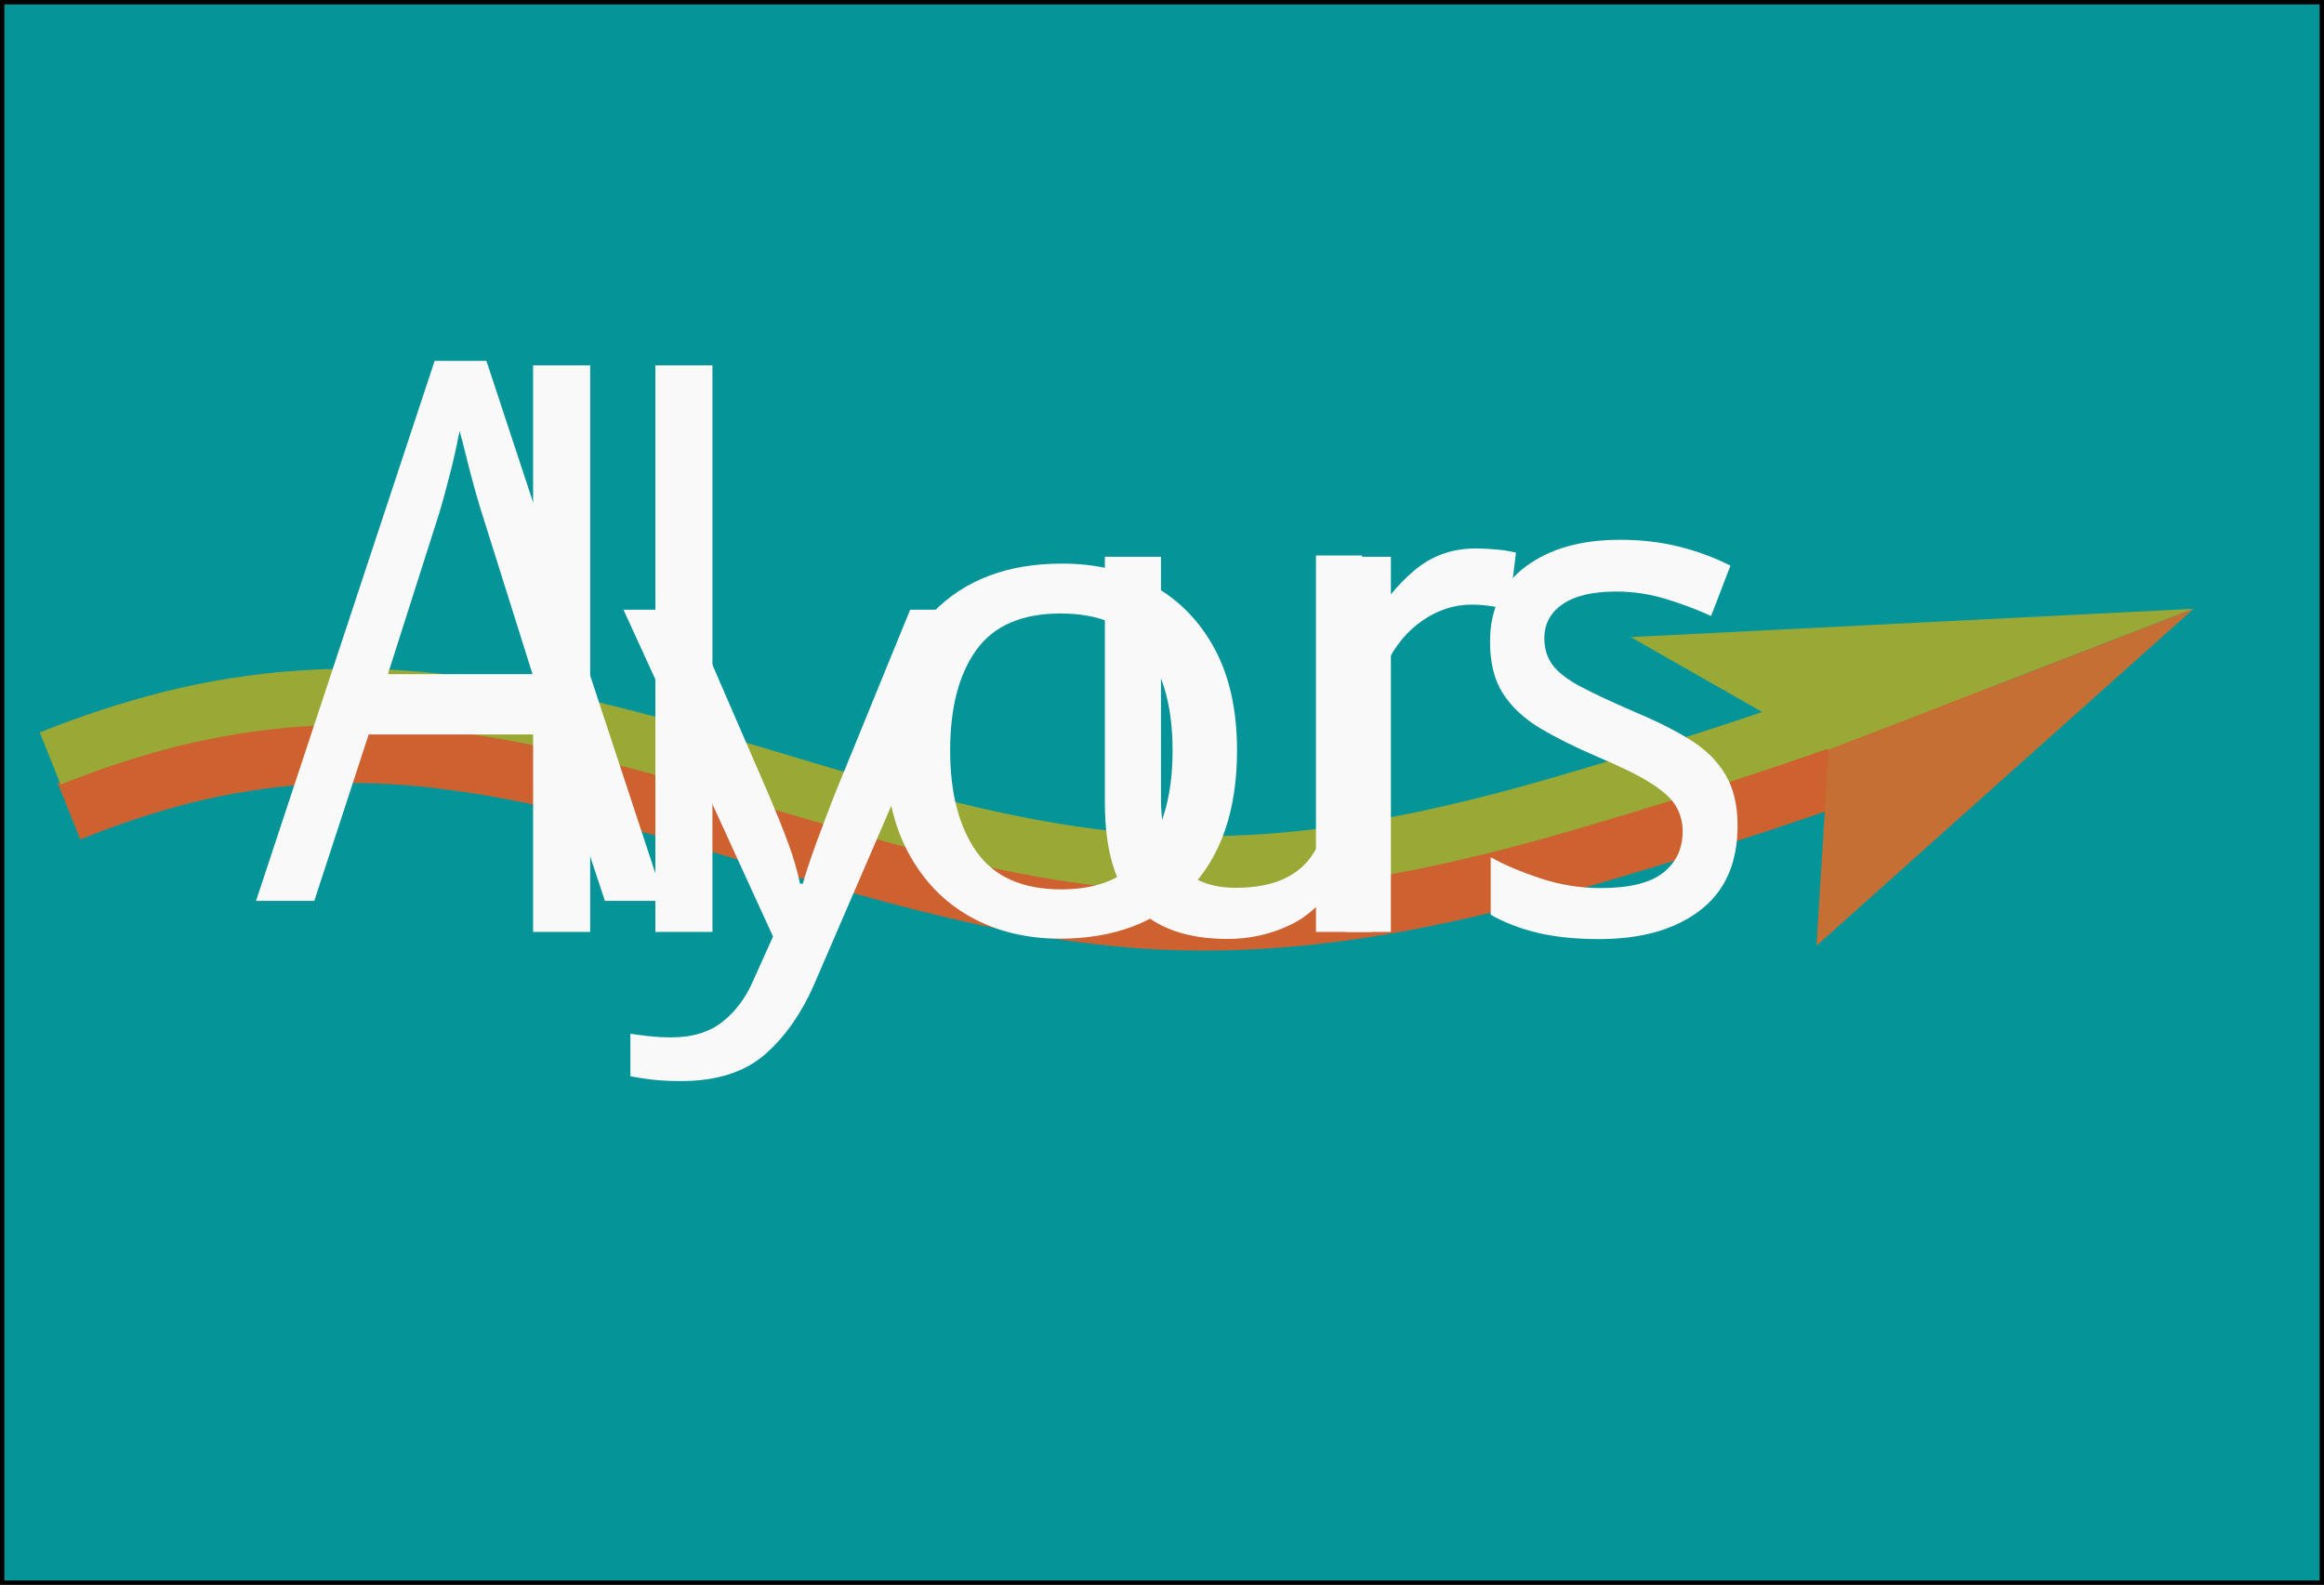
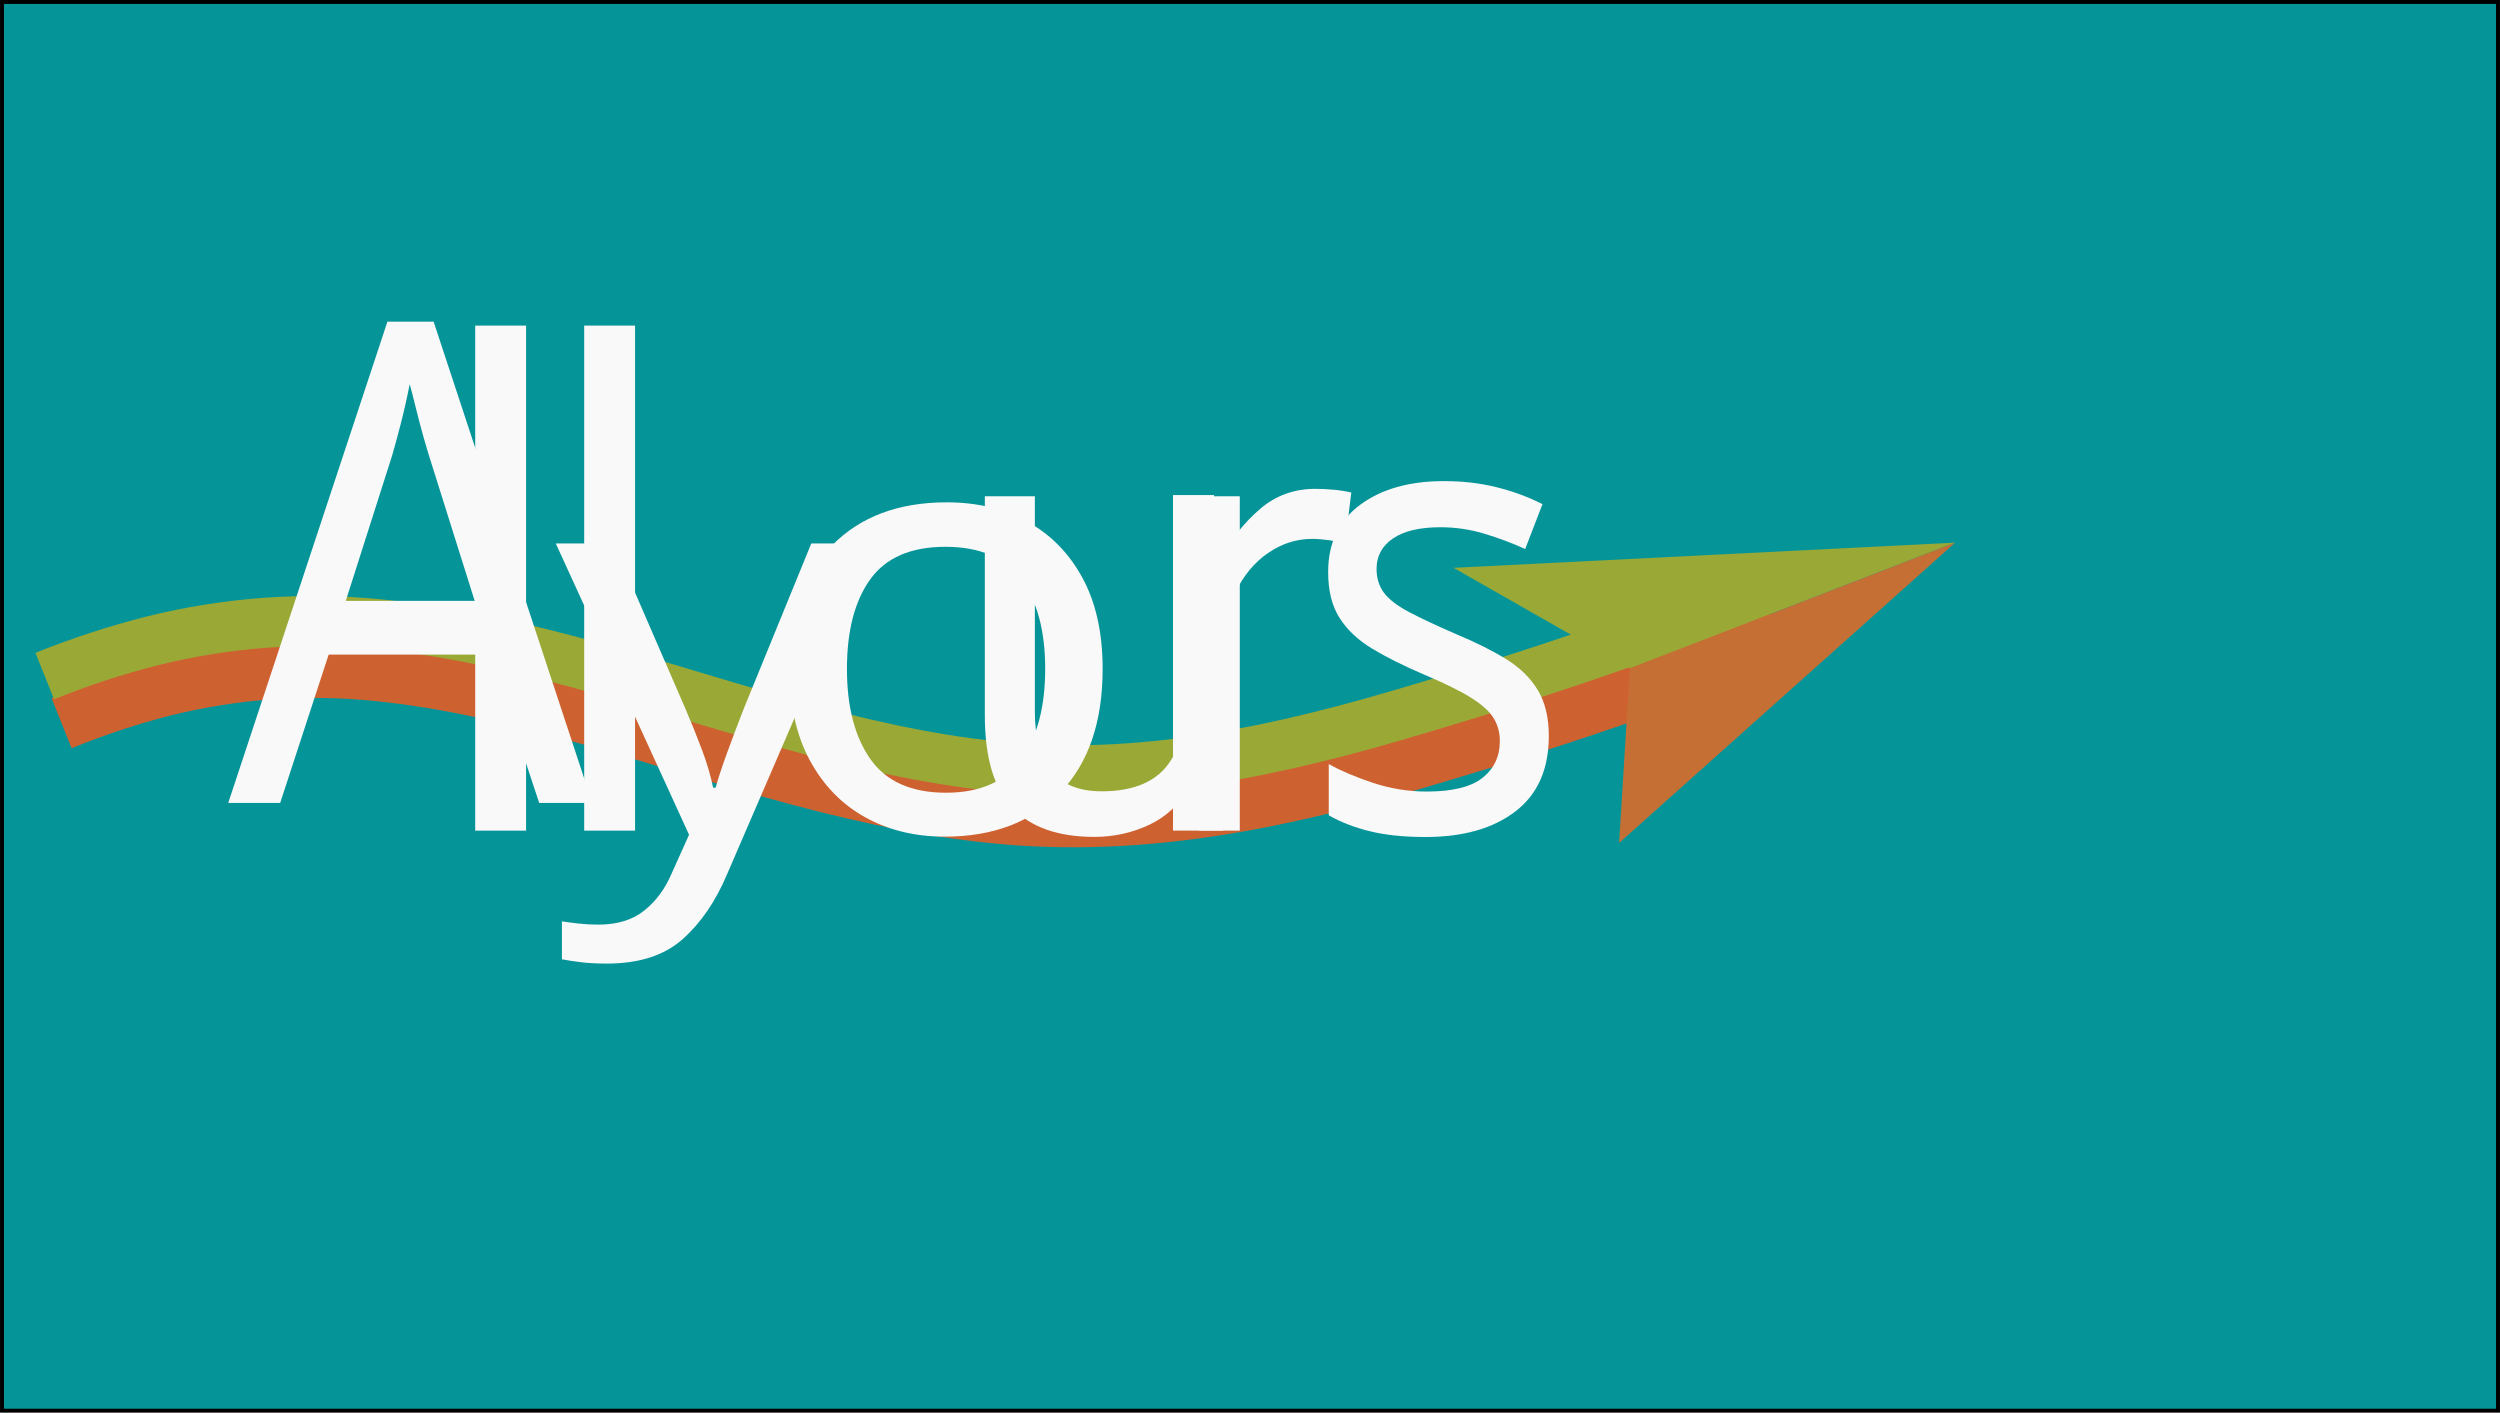
- <svg xmlns="http://www.w3.org/2000/svg" id="Capa_1" data-name="Capa 1" width="186.14mm" height="126.94mm" viewBox="0 0 527.65 359.83">
-   <rect x="0.5" y="0.5" width="526.65" height="358.83" fill="#059599" stroke="#000" stroke-miterlimit="10" />
+ <svg xmlns="http://www.w3.org/2000/svg" id="Capa_1" data-name="Capa 1" width="224.65mm" height="126.94mm" viewBox="0 0 636.79 359.83">
+   <rect x="0.5" y="0.5" width="635.79" height="358.83" fill="#059599" stroke="#000" stroke-miterlimit="10" />
  <path d="M86.23,191.71l-4.75-11.82a207.42,207.42,0,0,1,26.72-8.73A167.77,167.77,0,0,1,136,166.74a171.1,171.1,0,0,1,28.09.41,250.19,250.19,0,0,1,27.76,4.44c36.68,7.81,71.72,21.83,108.58,28.7a236.66,236.66,0,0,0,27.81,3.63,204.85,204.85,0,0,0,28-.14c18.67-1.32,37.1-5.05,55.19-9.78,9.06-2.38,18-5.06,27-7.78s17.89-5.53,26.78-8.47c17.78-5.87,35.39-12.27,52.65-19.51L522.75,170c-17.65,7.4-35.57,13.92-53.58,19.86q-13.51,4.47-27.07,8.57c-9,2.72-18.14,5.46-27.45,7.91-18.59,4.85-37.78,8.76-57.51,10.16a217.84,217.84,0,0,1-29.8.15A250.58,250.58,0,0,1,298,212.81c-19.21-3.59-37.64-9-55.64-14.31S206.78,187.8,189.14,184a236.05,236.05,0,0,0-26.31-4.21,157.79,157.79,0,0,0-26-.39,156.11,156.11,0,0,0-25.6,4.08A193.84,193.84,0,0,0,86.23,191.71Z" transform="translate(-67.71 -1.77)" fill="#ce6130" stroke="#ce6130" stroke-miterlimit="10" fill-rule="evenodd" />
  <path d="M81.48,179.89l-4.74-11.82a220.27,220.27,0,0,1,28.4-9.28,176,176,0,0,1,60.12-4.31,262,262,0,0,1,29.19,4.65c19,4.07,37.32,9.63,55.21,15s35.46,10.41,53.06,13.69A224.86,224.86,0,0,0,329,191.22a192,192,0,0,0,26.27-.14c17.61-1.24,35.28-4.79,52.87-9.39,8.8-2.32,17.59-4.94,26.52-7.65s17.71-5.48,26.48-8.38c17.55-5.79,34.84-12.08,51.71-19.16l4.94,11.74c-17.26,7.24-34.87,13.64-52.65,19.51q-13.34,4.41-26.78,8.47c-9,2.72-17.92,5.4-27,7.78-18.09,4.73-36.52,8.46-55.19,9.78a204.85,204.85,0,0,1-28,.14,236.66,236.66,0,0,1-27.81-3.63c-36.86-6.87-71.9-20.89-108.58-28.7A250.19,250.19,0,0,0,164,167.15a171.1,171.1,0,0,0-28.09-.41,167.77,167.77,0,0,0-27.75,4.42A207.42,207.42,0,0,0,81.48,179.89Z" transform="translate(-67.71 -1.77)" fill="#9aa936" fill-rule="evenodd" />
  <polygon points="498.02 138.22 370.25 144.64 415.17 170.25 498.02 138.22" fill="#9aa936" fill-rule="evenodd" />
  <polygon points="412.42 214.71 498.02 138.22 415.17 170.25 412.42 214.71" fill="#c56f35" fill-rule="evenodd" />
  <text transform="translate(58.13 204.53) scale(0.85 1)" font-size="170.99" fill="#f9f9f9" font-family="MfQueenLeela, Mf Queen Leela">A</text>
  <text transform="translate(108.52 211.58) scale(0.87 1)" font-size="169.27" fill="#f9f9f9" font-family="MfQueenLeela, Mf Queen Leela">l</text>
  <text transform="translate(136.28 211.58) scale(0.87 1)" font-size="169.27" fill="#f9f9f9" font-family="MfQueenLeela, Mf Queen Leela">l</text>
  <text transform="translate(141.4 212.35) scale(1.14 1)" font-size="137.9" fill="#f9f9f9" font-family="MfQueenLeela, Mf Queen Leela">y</text>
  <text transform="translate(192.25 211.58) scale(1.05 1)" font-size="153.16" fill="#f9f9f9" font-family="MfQueenLeela, Mf Queen Leela">o</text>
  <text transform="translate(239.56 211.58) scale(0.9 1)" font-size="158.9" fill="#f9f9f9" font-family="MfQueenLeela, Mf Queen Leela">u</text>
  <text transform="translate(286.44 211.58) scale(0.91 1)" font-size="159.47" fill="#f9f9f9" font-family="MfQueenLeela, Mf Queen Leela">r</text>
  <text transform="translate(330.82 211.58) scale(0.9 1)" font-size="163.05" fill="#f9f9f9" font-family="MfQueenLeela, Mf Queen Leela">s</text>
</svg>
